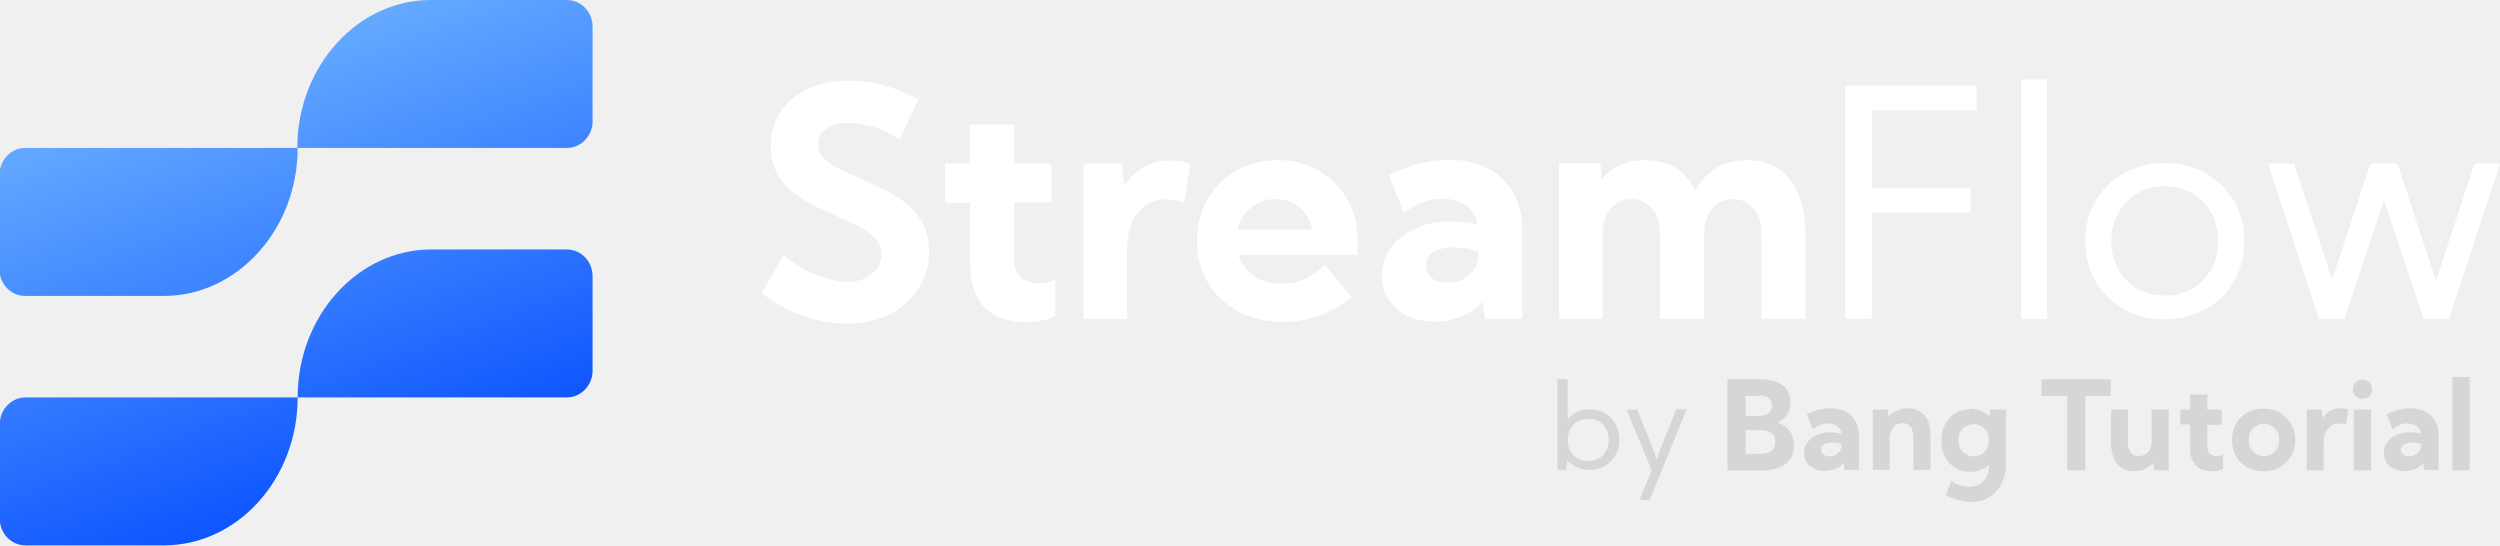
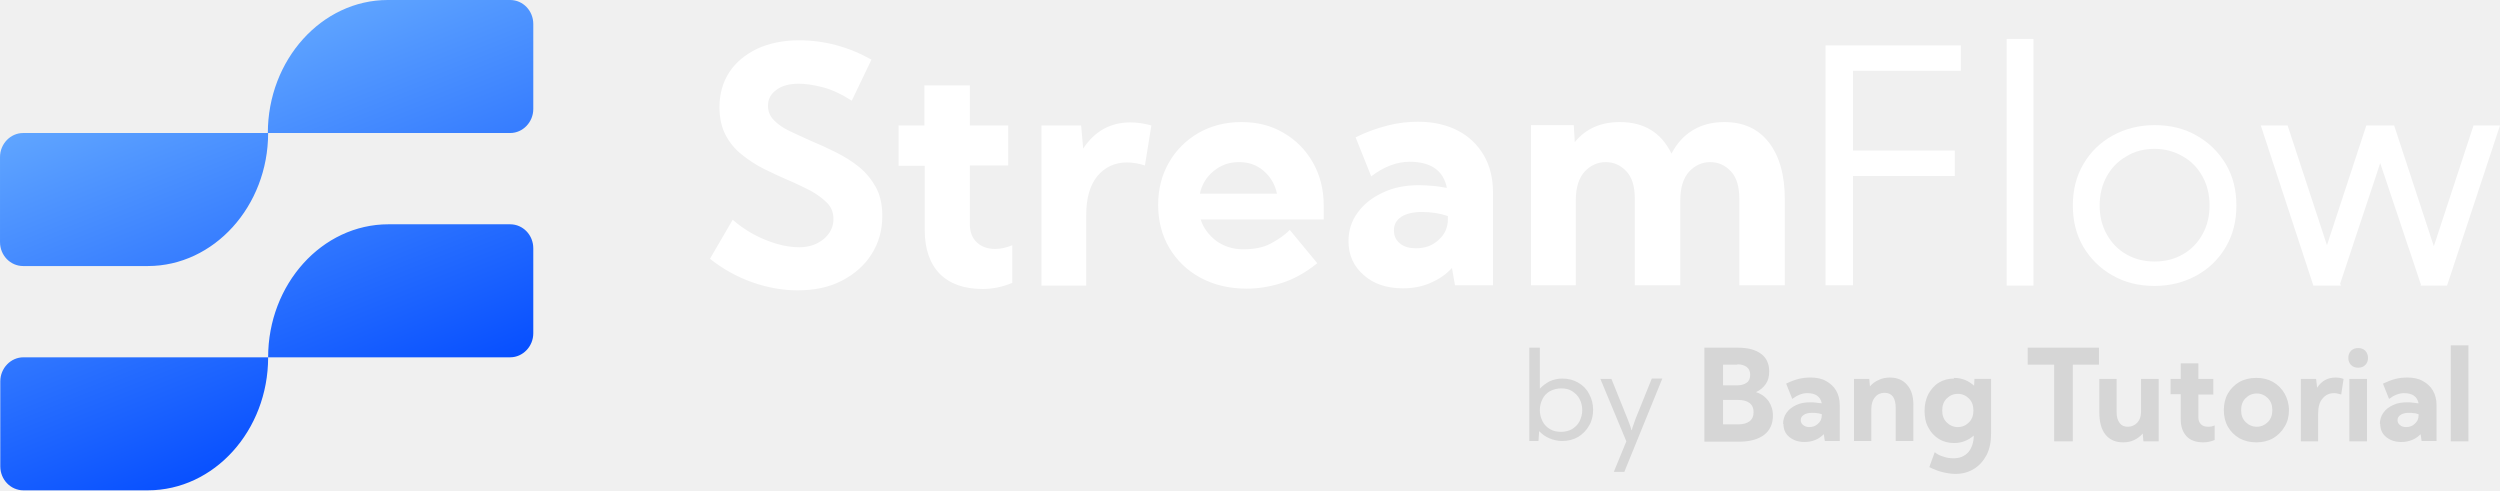
- <svg xmlns="http://www.w3.org/2000/svg" xml:space="preserve" width="53.958mm" height="11.771mm" version="1.1" style="shape-rendering:geometricPrecision; text-rendering:geometricPrecision; image-rendering:optimizeQuality; fill-rule:evenodd; clip-rule:evenodd" viewBox="0 0 75.86 16.55">
+ <svg xmlns="http://www.w3.org/2000/svg" xml:space="preserve" width="52.409mm" height="10.279mm" version="1.1" style="shape-rendering:geometricPrecision; text-rendering:geometricPrecision; image-rendering:optimizeQuality; fill-rule:evenodd; clip-rule:evenodd" viewBox="0 0 5401.83 1059.47">
  <defs>
    <style type="text/css">
   
    .fil2 {fill:#D6D6D6;fill-rule:nonzero}
    .fil1 {fill:white;fill-rule:nonzero}
    .fil0 {fill:url(#id0)}
   
  </style>
-     <linearGradient id="id0" gradientUnits="userSpaceOnUse" x1="13.4" y1="15.93" x2="7.79" y2="0.62">
+     <linearGradient id="id0" gradientUnits="userSpaceOnUse" x1="833.49" y1="960.24" x2="449.4" y2="0.01">
      <stop offset="0" style="stop-opacity:1; stop-color:#0048FF" />
      <stop offset="1" style="stop-opacity:1; stop-color:#6BB0FF" />
    </linearGradient>
  </defs>
  <g id="Layer_x0020_1">
-     <path class="fil0" d="M4.98 16.55l-0.86 0 -0.86 0 -2.49 0c-0.43,0 -0.78,-0.36 -0.78,-0.81l0 -2.87c0,-0.44 0.35,-0.81 0.78,-0.81l2.49 0 0.86 0 4.91 0c0,-2.47 1.82,-4.49 4.06,-4.49l0.39 0 0 -0 3.72 0c0.43,0 0.78,0.36 0.78,0.81l0 2.87c0,0.44 -0.35,0.81 -0.78,0.81l-0.09 0 -0.16 0 -0.17 0 -0.18 0 -7.57 0c0,2.47 -1.82,4.49 -4.06,4.49zm8.87 -16.55l3.35 0c0.43,0 0.78,0.36 0.78,0.81l0 2.87c0,0.44 -0.35,0.81 -0.78,0.81l-0.09 0 -0.16 0 -0.17 0 -0.18 0 -7.57 0c0,2.47 -1.83,4.49 -4.06,4.49l-0.86 0 -0.86 0 -2.49 0c-0.43,0 -0.78,-0.36 -0.78,-0.81l0 -2.87c0,-0.44 0.35,-0.81 0.78,-0.81l2.49 0 0.86 0 4.91 0c0,-2.47 1.82,-4.49 4.05,-4.49l0.39 0 0.38 0zm0 12.06l0.45 0 0.42 0 0.39 0 0.36 0 0.34 0 0.31 0 0.28 0 0.25 0 0.23 0 0.2 0 0.11 0m-3.35 -7.58l0.45 0 0.42 0 0.39 0 0.36 0 0.34 0 0.31 0 0.28 0 0.25 0 0.23 0 0.2 0 0.11 0" />
-     <path class="fil1" d="M25.74 8.55c0.29,0 0.52,-0.08 0.72,-0.24 0.19,-0.16 0.29,-0.36 0.29,-0.59 0,-0.19 -0.06,-0.35 -0.19,-0.48 -0.13,-0.13 -0.29,-0.25 -0.49,-0.36 -0.2,-0.1 -0.42,-0.21 -0.66,-0.31 -0.23,-0.1 -0.47,-0.21 -0.71,-0.33 -0.24,-0.12 -0.45,-0.26 -0.65,-0.42 -0.2,-0.16 -0.36,-0.35 -0.48,-0.58 -0.12,-0.23 -0.18,-0.5 -0.18,-0.82 0,-0.39 0.1,-0.74 0.29,-1.03 0.19,-0.29 0.47,-0.52 0.82,-0.69 0.35,-0.16 0.76,-0.25 1.23,-0.25 0.75,0 1.46,0.19 2.14,0.57l-0.58 1.21c-0.3,-0.19 -0.59,-0.33 -0.87,-0.4 -0.28,-0.07 -0.51,-0.1 -0.69,-0.1 -0.28,0 -0.5,0.06 -0.66,0.18 -0.17,0.12 -0.25,0.28 -0.25,0.47 0,0.17 0.06,0.31 0.18,0.43 0.12,0.12 0.27,0.23 0.47,0.32 0.19,0.09 0.4,0.19 0.63,0.29 0.24,0.1 0.48,0.21 0.72,0.33 0.24,0.12 0.47,0.26 0.68,0.43 0.21,0.17 0.37,0.37 0.5,0.6 0.13,0.24 0.19,0.52 0.19,0.85 0,0.43 -0.11,0.8 -0.32,1.13 -0.21,0.33 -0.51,0.59 -0.88,0.78 -0.37,0.19 -0.8,0.28 -1.29,0.28 -0.45,0 -0.9,-0.08 -1.35,-0.24 -0.45,-0.16 -0.86,-0.39 -1.24,-0.69l0.67 -1.15c0.17,0.15 0.37,0.29 0.6,0.42 0.22,0.12 0.46,0.22 0.7,0.29 0.24,0.07 0.46,0.1 0.67,0.1zm2.92 -3.59l0.77 0 0 -1.18 1.34 0 0 1.18 1.13 0 0 1.18 -1.13 0 0 1.74c0,0.22 0.07,0.4 0.21,0.53 0.14,0.13 0.32,0.19 0.54,0.19 0.16,0 0.33,-0.04 0.5,-0.11l0 1.11c-0.29,0.12 -0.58,0.18 -0.87,0.18 -0.55,0 -0.97,-0.15 -1.27,-0.45 -0.29,-0.3 -0.44,-0.73 -0.44,-1.29l0 -1.89 -0.77 0 0 -1.18zm4.22 4.72l0 -4.72 1.17 0 0.06 0.68c0.34,-0.51 0.8,-0.77 1.39,-0.77 0.2,0 0.41,0.03 0.62,0.09l-0.19 1.18c-0.18,-0.06 -0.36,-0.09 -0.53,-0.09 -0.36,0 -0.65,0.14 -0.87,0.4 -0.22,0.27 -0.33,0.65 -0.33,1.15l0 2.08 -1.34 0zm4.69 -1.96c0.08,0.26 0.24,0.47 0.46,0.64 0.22,0.16 0.49,0.25 0.79,0.25 0.32,0 0.59,-0.05 0.8,-0.16 0.21,-0.11 0.41,-0.24 0.58,-0.41l0.81 0.98c-0.36,0.29 -0.71,0.48 -1.07,0.59 -0.35,0.11 -0.69,0.16 -1.01,0.16 -0.51,0 -0.97,-0.11 -1.36,-0.32 -0.39,-0.21 -0.7,-0.51 -0.92,-0.88 -0.22,-0.37 -0.33,-0.8 -0.33,-1.27 0,-0.47 0.11,-0.89 0.32,-1.25 0.21,-0.37 0.51,-0.66 0.87,-0.87 0.37,-0.21 0.79,-0.32 1.26,-0.32 0.47,0 0.88,0.1 1.25,0.32 0.36,0.21 0.65,0.5 0.86,0.87 0.21,0.37 0.32,0.79 0.32,1.27l0 0.41 -3.62 0zm2.25 -0.76c-0.06,-0.28 -0.2,-0.5 -0.4,-0.67 -0.2,-0.17 -0.44,-0.25 -0.72,-0.25 -0.29,0 -0.53,0.09 -0.74,0.26 -0.21,0.17 -0.35,0.39 -0.41,0.67l2.27 0zm2.11 1.41c0,-0.31 0.09,-0.6 0.27,-0.84 0.18,-0.25 0.42,-0.44 0.74,-0.59 0.31,-0.15 0.67,-0.22 1.07,-0.22 0.13,0 0.26,0.01 0.4,0.02 0.14,0.01 0.28,0.04 0.42,0.06 -0.1,-0.51 -0.47,-0.77 -1.1,-0.77 -0.37,0 -0.75,0.14 -1.13,0.43l-0.46 -1.15c0.32,-0.16 0.64,-0.27 0.95,-0.35 0.31,-0.08 0.61,-0.11 0.89,-0.11 0.45,0 0.84,0.09 1.17,0.26 0.33,0.17 0.58,0.41 0.77,0.73 0.18,0.31 0.27,0.68 0.27,1.1l0 2.73 -1.12 0 -0.09 -0.51c-0.17,0.19 -0.38,0.33 -0.63,0.44 -0.25,0.11 -0.52,0.16 -0.82,0.16 -0.47,0 -0.86,-0.13 -1.15,-0.39 -0.3,-0.26 -0.45,-0.59 -0.45,-1.01zm1.34 -0.31c0,0.16 0.06,0.28 0.18,0.38 0.12,0.1 0.28,0.14 0.47,0.14 0.27,0 0.49,-0.08 0.67,-0.25 0.18,-0.16 0.27,-0.37 0.27,-0.6l0 -0.1c-0.12,-0.04 -0.24,-0.07 -0.37,-0.09 -0.13,-0.02 -0.26,-0.03 -0.39,-0.03 -0.26,0 -0.47,0.05 -0.61,0.14 -0.15,0.1 -0.22,0.23 -0.22,0.4zm5.38 1.61l-1.34 0 0 -4.72 1.26 0 0.03 0.5c0.33,-0.4 0.77,-0.59 1.33,-0.59 0.71,0 1.22,0.31 1.52,0.93 0.16,-0.3 0.36,-0.53 0.63,-0.69 0.26,-0.16 0.57,-0.24 0.93,-0.24 0.56,0 1,0.2 1.31,0.6 0.31,0.4 0.47,0.96 0.47,1.67l0 2.54 -1.34 0 0 -2.54c0,-0.37 -0.08,-0.64 -0.25,-0.82 -0.17,-0.18 -0.37,-0.27 -0.61,-0.27 -0.24,0 -0.45,0.1 -0.62,0.28 -0.17,0.19 -0.26,0.47 -0.26,0.84l0 2.51 -1.34 0 0 -2.54c0,-0.37 -0.08,-0.64 -0.25,-0.82 -0.17,-0.18 -0.37,-0.27 -0.61,-0.27 -0.24,0 -0.45,0.1 -0.62,0.28 -0.17,0.19 -0.26,0.47 -0.26,0.84l0 2.51z" />
-     <path class="fil1" d="M55.99 2.6l3.99 0 0 0.75 -3.18 0 0 2.35 3 0 0 0.75 -3 0 0 3.22 -0.81 0 0 -7.08zm6.13 -0.19l0 7.27 -0.79 0 0 -7.27 0.79 0zm1.16 4.91c0,-0.46 0.1,-0.86 0.31,-1.22 0.21,-0.36 0.5,-0.64 0.86,-0.84 0.36,-0.2 0.78,-0.31 1.24,-0.31 0.46,0 0.88,0.1 1.24,0.31 0.36,0.2 0.65,0.49 0.86,0.84 0.21,0.36 0.31,0.76 0.31,1.22 0,0.46 -0.1,0.86 -0.31,1.22 -0.21,0.36 -0.5,0.64 -0.86,0.84 -0.36,0.2 -0.78,0.31 -1.24,0.31 -0.46,0 -0.88,-0.1 -1.24,-0.31 -0.36,-0.2 -0.65,-0.49 -0.86,-0.84 -0.21,-0.36 -0.31,-0.76 -0.31,-1.22zm0.79 0c0,0.32 0.07,0.6 0.21,0.85 0.14,0.25 0.33,0.45 0.58,0.59 0.24,0.14 0.52,0.21 0.83,0.21 0.31,0 0.59,-0.07 0.83,-0.21 0.25,-0.14 0.44,-0.34 0.58,-0.59 0.14,-0.25 0.21,-0.54 0.21,-0.85 0,-0.32 -0.07,-0.61 -0.21,-0.86 -0.14,-0.25 -0.33,-0.45 -0.58,-0.59 -0.24,-0.14 -0.52,-0.22 -0.83,-0.22 -0.31,0 -0.59,0.07 -0.83,0.22 -0.25,0.14 -0.44,0.34 -0.58,0.59 -0.14,0.25 -0.21,0.54 -0.21,0.86zm4.73 -2.36l0.81 0 1.16 3.53 1.16 -3.53 0.82 0 1.17 3.56 1.17 -3.56 0.78 0 -1.56 4.72 -0.78 0 0.01 -0.03 -1.2 -3.58 -1.18 3.55 0.02 0.06 -0.81 0 -1.55 -4.72z" />
-     <path class="fil2" d="M47.27 11.51l0.3 0 0 1.21c0.08,-0.09 0.18,-0.16 0.29,-0.22 0.11,-0.05 0.24,-0.08 0.37,-0.08 0.18,0 0.33,0.04 0.47,0.12 0.14,0.08 0.25,0.19 0.32,0.33 0.08,0.14 0.12,0.3 0.12,0.47 0,0.18 -0.04,0.34 -0.12,0.47 -0.08,0.14 -0.19,0.25 -0.32,0.33 -0.14,0.08 -0.29,0.12 -0.47,0.12 -0.14,0 -0.26,-0.03 -0.38,-0.08 -0.12,-0.05 -0.21,-0.12 -0.3,-0.21l-0.02 0.29 -0.27 0 0 -2.75zm0.93 2.48c0.12,0 0.23,-0.03 0.32,-0.08 0.09,-0.06 0.17,-0.13 0.22,-0.23 0.05,-0.1 0.08,-0.21 0.08,-0.33 0,-0.12 -0.03,-0.24 -0.08,-0.33 -0.05,-0.1 -0.13,-0.17 -0.22,-0.23 -0.09,-0.06 -0.2,-0.08 -0.32,-0.08 -0.12,0 -0.23,0.03 -0.33,0.08 -0.1,0.06 -0.17,0.13 -0.22,0.23 -0.05,0.1 -0.08,0.21 -0.08,0.33 0,0.12 0.03,0.23 0.08,0.33 0.05,0.1 0.13,0.18 0.22,0.23 0.1,0.06 0.2,0.08 0.33,0.08zm1.16 -1.56l0.32 0 0.48 1.19c0.02,0.05 0.04,0.1 0.06,0.16 0.02,0.06 0.04,0.11 0.05,0.16l0.01 0c0.01,-0.05 0.03,-0.1 0.05,-0.16 0.02,-0.05 0.04,-0.11 0.06,-0.17l0.48 -1.19 0.31 0 -1.12 2.75 -0.31 0 0.37 -0.9 -0.77 -1.85zm3.06 1.84l0 -2.76 0.99 0c0.29,0 0.52,0.06 0.68,0.18 0.16,0.12 0.24,0.29 0.24,0.52 0,0.15 -0.03,0.27 -0.1,0.37 -0.07,0.1 -0.16,0.18 -0.29,0.24 0.16,0.05 0.28,0.14 0.37,0.26 0.08,0.12 0.13,0.26 0.13,0.43 0,0.25 -0.09,0.44 -0.26,0.57 -0.17,0.13 -0.42,0.2 -0.73,0.2l-1.02 0zm0.97 -2.26l-0.42 0 0 0.61 0.42 0c0.12,0 0.21,-0.03 0.28,-0.08 0.07,-0.05 0.1,-0.13 0.1,-0.23 0,-0.1 -0.03,-0.17 -0.1,-0.23 -0.07,-0.05 -0.16,-0.08 -0.28,-0.08zm-0.42 1.76l0.45 0c0.14,0 0.25,-0.03 0.33,-0.09 0.08,-0.06 0.12,-0.15 0.12,-0.27 0,-0.12 -0.04,-0.21 -0.12,-0.27 -0.08,-0.06 -0.19,-0.09 -0.33,-0.09l-0.45 0 0 0.72zm1.77 -0.01c0,-0.12 0.03,-0.23 0.1,-0.33 0.07,-0.1 0.16,-0.17 0.29,-0.23 0.12,-0.06 0.26,-0.08 0.42,-0.08 0.05,0 0.1,0 0.16,0.01 0.05,0.01 0.11,0.01 0.17,0.02 -0.04,-0.2 -0.18,-0.3 -0.43,-0.3 -0.15,0 -0.29,0.06 -0.44,0.17l-0.18 -0.45c0.12,-0.06 0.25,-0.11 0.37,-0.14 0.12,-0.03 0.24,-0.04 0.35,-0.04 0.17,0 0.33,0.03 0.45,0.1 0.13,0.07 0.23,0.16 0.3,0.28 0.07,0.12 0.11,0.26 0.11,0.43l0 1.06 -0.44 0 -0.03 -0.2c-0.07,0.07 -0.15,0.13 -0.25,0.17 -0.1,0.04 -0.2,0.06 -0.32,0.06 -0.18,0 -0.33,-0.05 -0.45,-0.15 -0.12,-0.1 -0.17,-0.23 -0.17,-0.39zm0.52 -0.12c0,0.06 0.02,0.11 0.07,0.15 0.05,0.04 0.11,0.06 0.18,0.06 0.1,0 0.19,-0.03 0.26,-0.1 0.07,-0.06 0.11,-0.14 0.11,-0.24l0 -0.04c-0.05,-0.01 -0.09,-0.03 -0.14,-0.03 -0.05,-0.01 -0.1,-0.01 -0.15,-0.01 -0.1,0 -0.18,0.02 -0.24,0.06 -0.06,0.04 -0.09,0.09 -0.09,0.16zm1.57 0.63l0 -1.84 0.45 0 0.02 0.22c0.07,-0.08 0.16,-0.15 0.26,-0.19 0.1,-0.05 0.21,-0.07 0.33,-0.07 0.21,0 0.38,0.07 0.5,0.21 0.13,0.14 0.19,0.34 0.19,0.59l0 1.07 -0.52 0 0 -0.97c0,-0.3 -0.11,-0.45 -0.33,-0.45 -0.11,0 -0.21,0.04 -0.28,0.13 -0.07,0.08 -0.11,0.2 -0.11,0.36l0 0.93 -0.52 0zm2.94 -1.87c0.12,0 0.23,0.02 0.33,0.06 0.1,0.04 0.19,0.1 0.27,0.17l0.01 -0.2 0.49 0 0 1.62c0,0.24 -0.04,0.44 -0.13,0.62 -0.09,0.17 -0.21,0.31 -0.37,0.41 -0.16,0.1 -0.34,0.15 -0.55,0.15 -0.12,0 -0.24,-0.02 -0.37,-0.05 -0.13,-0.03 -0.26,-0.08 -0.4,-0.15l0.16 -0.44c0.06,0.05 0.14,0.1 0.25,0.13 0.11,0.04 0.21,0.05 0.31,0.05 0.18,0 0.32,-0.06 0.43,-0.18 0.1,-0.12 0.16,-0.29 0.16,-0.49l0 -0c-0.08,0.07 -0.16,0.12 -0.26,0.16 -0.1,0.04 -0.2,0.06 -0.32,0.06 -0.17,0 -0.32,-0.04 -0.45,-0.12 -0.13,-0.08 -0.24,-0.2 -0.31,-0.34 -0.08,-0.14 -0.11,-0.31 -0.11,-0.49 0,-0.18 0.04,-0.35 0.11,-0.49 0.08,-0.14 0.18,-0.26 0.31,-0.34 0.13,-0.08 0.28,-0.12 0.45,-0.12zm0.12 1.45c0.13,0 0.24,-0.05 0.33,-0.14 0.09,-0.09 0.13,-0.21 0.13,-0.35 0,-0.14 -0.04,-0.26 -0.13,-0.35 -0.09,-0.09 -0.2,-0.14 -0.33,-0.14 -0.13,0 -0.24,0.05 -0.33,0.14 -0.09,0.09 -0.13,0.21 -0.13,0.35 0,0.14 0.04,0.26 0.13,0.35 0.09,0.09 0.2,0.14 0.33,0.14zm2.06 -1.84l0 -0.5 2.1 0 0 0.5 -0.77 0 0 2.26 -0.55 0 0 -2.26 -0.77 0zm2.1 0.42l0.52 0 0 0.98c0,0.14 0.03,0.24 0.09,0.32 0.06,0.08 0.14,0.11 0.24,0.11 0.11,0 0.2,-0.04 0.28,-0.12 0.07,-0.08 0.11,-0.18 0.11,-0.31l0 0 0 -0.98 0.52 0 0 1.84 -0.45 0 -0.02 -0.23c-0.07,0.08 -0.16,0.15 -0.25,0.19 -0.1,0.05 -0.21,0.07 -0.33,0.07 -0.23,0 -0.4,-0.08 -0.52,-0.23 -0.12,-0.15 -0.18,-0.37 -0.18,-0.66l0 -0.98zm2.11 -0l0.3 0 0 -0.46 0.52 0 0 0.46 0.44 0 0 0.46 -0.44 0 0 0.68c0,0.09 0.03,0.15 0.08,0.2 0.05,0.05 0.12,0.07 0.21,0.07 0.06,0 0.13,-0.01 0.19,-0.04l0 0.43c-0.11,0.05 -0.23,0.07 -0.34,0.07 -0.21,0 -0.38,-0.06 -0.49,-0.18 -0.11,-0.12 -0.17,-0.28 -0.17,-0.5l0 -0.74 -0.3 0 0 -0.46zm1.57 0.92c0,-0.18 0.04,-0.35 0.12,-0.49 0.08,-0.14 0.2,-0.26 0.34,-0.34 0.14,-0.08 0.31,-0.12 0.5,-0.12 0.19,0 0.35,0.04 0.49,0.12 0.14,0.08 0.26,0.2 0.34,0.34 0.08,0.14 0.13,0.31 0.13,0.49 0,0.18 -0.04,0.35 -0.13,0.49 -0.08,0.14 -0.2,0.26 -0.34,0.34 -0.14,0.08 -0.31,0.12 -0.49,0.12 -0.19,0 -0.35,-0.04 -0.5,-0.12 -0.14,-0.08 -0.26,-0.2 -0.34,-0.34 -0.08,-0.14 -0.12,-0.31 -0.12,-0.49zm0.51 0c0,0.14 0.04,0.26 0.13,0.35 0.09,0.09 0.2,0.14 0.33,0.14 0.13,0 0.24,-0.05 0.33,-0.14 0.09,-0.09 0.13,-0.21 0.13,-0.35 0,-0.14 -0.04,-0.26 -0.13,-0.35 -0.09,-0.09 -0.2,-0.14 -0.33,-0.14 -0.13,0 -0.24,0.05 -0.33,0.14 -0.09,0.09 -0.13,0.21 -0.13,0.35zm1.76 0.92l0 -1.84 0.45 0 0.03 0.26c0.13,-0.2 0.31,-0.3 0.54,-0.3 0.08,0 0.16,0.01 0.24,0.04l-0.07 0.46c-0.07,-0.02 -0.14,-0.04 -0.21,-0.04 -0.14,0 -0.25,0.05 -0.34,0.16 -0.09,0.1 -0.13,0.25 -0.13,0.45l0 0.81 -0.52 0zm1.4 -2.46c0,-0.09 0.03,-0.16 0.08,-0.21 0.05,-0.05 0.12,-0.08 0.21,-0.08 0.09,0 0.16,0.03 0.21,0.08 0.05,0.05 0.08,0.13 0.08,0.21 0,0.09 -0.03,0.16 -0.08,0.21 -0.05,0.05 -0.12,0.08 -0.21,0.08 -0.09,0 -0.16,-0.03 -0.21,-0.08 -0.05,-0.05 -0.08,-0.12 -0.08,-0.21zm0.03 2.46l0 -1.84 0.52 0 0 1.84 -0.52 0zm0.9 -0.51c0,-0.12 0.03,-0.23 0.1,-0.33 0.07,-0.1 0.16,-0.17 0.29,-0.23 0.12,-0.06 0.26,-0.08 0.42,-0.08 0.05,0 0.1,0 0.16,0.01 0.05,0.01 0.11,0.01 0.17,0.02 -0.04,-0.2 -0.18,-0.3 -0.43,-0.3 -0.15,0 -0.29,0.06 -0.44,0.17l-0.18 -0.45c0.13,-0.06 0.25,-0.11 0.37,-0.14 0.12,-0.03 0.24,-0.04 0.35,-0.04 0.17,0 0.33,0.03 0.45,0.1 0.13,0.07 0.23,0.16 0.3,0.28 0.07,0.12 0.11,0.26 0.11,0.43l0 1.06 -0.44 0 -0.03 -0.2c-0.07,0.07 -0.15,0.13 -0.25,0.17 -0.1,0.04 -0.2,0.06 -0.32,0.06 -0.18,0 -0.33,-0.05 -0.45,-0.15 -0.12,-0.1 -0.17,-0.23 -0.17,-0.39zm0.52 -0.12c0,0.06 0.02,0.11 0.07,0.15 0.05,0.04 0.11,0.06 0.18,0.06 0.1,0 0.19,-0.03 0.26,-0.1 0.07,-0.06 0.11,-0.14 0.11,-0.24l0 -0.04c-0.04,-0.01 -0.09,-0.03 -0.14,-0.03 -0.05,-0.01 -0.1,-0.01 -0.15,-0.01 -0.1,0 -0.18,0.02 -0.24,0.06 -0.06,0.04 -0.09,0.09 -0.09,0.16zm2.09 -2.2l0 2.83 -0.52 0 0 -2.83 0.52 0z" />
+     <path class="fil0" d="M320.08 1059.47l-55.06 0 -55.05 0 -159.4 0c-27.53,0 -49.94,-23.05 -49.94,-51.84l0 -183.73c0,-28.17 22.41,-51.84 49.94,-51.84l159.4 0 55.05 0 314.32 0c0,-158.12 116.51,-287.43 259.9,-287.43l24.97 0 0 0 238.13 0c27.53,0 49.94,23.06 49.94,51.85l0 183.72c0,28.17 -22.4,51.85 -49.94,51.85l-5.76 0 -10.23 0 -10.88 0 -11.52 0 -484.59 0c0,158.12 -116.51,287.42 -259.9,287.42l0.63 0zm567.81 -1059.47l214.45 0c27.53,0 49.94,23.05 49.94,51.85l0 183.72c0,28.17 -22.4,51.85 -49.94,51.85l-5.75 0 -10.25 0 -10.88 0 -11.52 0 -484.59 0c0,158.12 -117.15,287.42 -259.9,287.42l-55.06 0 -55.05 0 -159.4 0c-27.53,0 -49.94,-23.05 -49.94,-51.84l0 -183.73c0,-28.17 22.41,-51.84 49.94,-51.84l159.4 0 55.05 0 314.32 0c0,-158.12 116.51,-287.43 259.26,-287.43l24.97 0 24.32 0 0.63 0zm0 772.04l28.81 0 26.89 0 24.96 0 23.05 0 21.77 0 19.84 0 17.93 0 16 0 14.73 0 12.8 0 7.04 0m-214.46 -485.24l28.81 0 26.89 0 24.96 0 23.05 0 21.77 0 19.84 0 17.93 0 16 0 14.73 0 12.8 0 7.04 0m-213.82 0l0 0 0 0z" />
+     <g id="_2548061071264">
+       <path class="fil1" d="M1726.83 534.26c21.26,0 38.13,-5.86 52.78,-17.59 13.92,-11.73 21.26,-26.4 21.26,-43.25 0,-13.92 -4.4,-25.65 -13.92,-35.19 -9.53,-9.53 -21.26,-18.33 -35.92,-26.4 -14.67,-7.33 -30.79,-15.4 -48.38,-22.73 -16.86,-7.33 -34.46,-15.4 -52.05,-24.19 -17.59,-8.8 -32.99,-19.06 -47.65,-30.79 -14.67,-11.73 -26.4,-25.65 -35.19,-42.52 -8.8,-16.86 -13.19,-36.65 -13.19,-60.11 0,-28.59 7.33,-54.25 21.26,-75.51 13.92,-21.26 34.46,-38.13 60.11,-50.59 25.65,-11.73 55.72,-18.33 90.17,-18.33 54.98,0 107.03,13.92 156.88,41.78l-42.52 88.7c-22,-13.92 -43.25,-24.19 -63.78,-29.32 -20.53,-5.13 -37.38,-7.33 -50.59,-7.33 -20.53,0 -36.65,4.4 -48.38,13.19 -12.46,8.8 -18.33,20.53 -18.33,34.46 0,12.46 4.4,22.73 13.19,31.52 8.8,8.8 19.79,16.86 34.46,23.46 13.92,6.6 29.32,13.92 46.19,21.26 17.59,7.33 35.19,15.4 52.78,24.19 17.59,8.8 34.46,19.06 49.86,31.52 15.4,12.46 27.13,27.13 36.65,43.99 9.53,17.59 13.92,38.13 13.92,62.32 0,31.52 -8.06,58.65 -23.46,82.84 -15.4,24.19 -37.38,43.25 -64.51,57.18 -27.13,13.92 -58.65,20.53 -94.57,20.53 -32.99,0 -65.98,-5.86 -98.97,-17.59 -32.99,-11.73 -63.05,-28.59 -90.91,-50.59l49.11 -84.3c12.46,11 27.13,21.26 43.99,30.79 16.13,8.8 33.72,16.13 51.32,21.26 17.59,5.13 33.72,7.33 49.11,7.33l-0.74 -0.01zm214.06 -263.18l56.45 0 0 -86.51 98.24 0 0 86.51 82.84 0 0 86.51 -82.84 0 0 127.56c0,16.13 5.13,29.32 15.4,38.86 10.27,9.53 23.46,13.92 39.59,13.92 11.73,0 24.19,-2.94 36.65,-8.06l0 81.37c-21.26,8.8 -42.52,13.19 -63.78,13.19 -40.32,0 -71.11,-11 -93.1,-32.99 -21.26,-22 -32.26,-53.51 -32.26,-94.57l0 -138.56 -56.45 0 0 -86.51 -0.73 -0.73zm309.38 346.02l0 -346.02 85.77 0 4.4 49.86c24.92,-37.38 58.65,-56.45 101.9,-56.45 14.67,0 30.06,2.2 45.45,6.6l-13.92 86.51c-13.19,-4.4 -26.4,-6.6 -38.86,-6.6 -26.4,0 -47.65,10.27 -63.78,29.32 -16.13,19.79 -24.19,47.65 -24.19,84.3l0 152.48 -98.24 0 1.46 0zm343.81 -143.68c5.86,19.06 17.59,34.46 33.72,46.92 16.13,11.73 35.92,18.33 57.92,18.33 23.46,0 43.25,-3.67 58.65,-11.73 15.4,-8.06 30.06,-17.59 42.52,-30.06l59.38 71.84c-26.4,21.26 -52.05,35.19 -78.44,43.25 -25.65,8.06 -50.59,11.73 -74.05,11.73 -37.38,0 -71.11,-8.06 -99.7,-23.46 -28.59,-15.4 -51.32,-37.38 -67.45,-64.51 -16.13,-27.13 -24.19,-58.65 -24.19,-93.1 0,-34.46 8.06,-65.24 23.46,-91.64 15.4,-27.13 37.38,-48.38 63.78,-63.78 27.13,-15.4 57.92,-23.46 92.37,-23.46 34.46,0 64.51,7.33 91.64,23.46 26.4,15.4 47.65,36.65 63.05,63.78 15.4,27.13 23.46,57.92 23.46,93.1l0 30.06 -265.37 0 -0.74 -0.72zm164.95 -55.72c-4.4,-20.53 -14.67,-36.65 -29.32,-49.11 -14.67,-12.46 -32.26,-18.33 -52.78,-18.33 -21.26,0 -38.86,6.6 -54.25,19.06 -15.4,12.46 -25.65,28.59 -30.06,49.11l166.42 0 -0.01 -0.73zm154.68 103.37c0,-22.73 6.6,-43.99 19.79,-61.58 13.19,-18.33 30.79,-32.26 54.25,-43.25 22.73,-11 49.11,-16.13 78.44,-16.13 9.53,0 19.06,0.73 29.32,1.46 10.27,0.73 20.53,2.94 30.79,4.4 -7.33,-37.38 -34.46,-56.45 -80.64,-56.45 -27.13,0 -54.98,10.27 -82.84,31.52l-33.72 -84.3c23.46,-11.73 46.92,-19.79 69.64,-25.65 22.73,-5.86 44.72,-8.06 65.24,-8.06 32.99,0 61.58,6.6 85.77,19.06 24.19,12.46 42.52,30.06 56.45,53.51 13.19,22.73 19.79,49.86 19.79,80.64l0 200.13 -82.11 0 -6.6 -37.38c-12.46,13.92 -27.86,24.19 -46.19,32.26 -18.33,8.06 -38.13,11.73 -60.11,11.73 -34.46,0 -63.05,-9.53 -84.3,-28.59 -22,-19.06 -32.99,-43.25 -32.99,-74.05l0.01 0.73zm98.24 -22.73c0,11.73 4.4,20.53 13.19,27.86 8.8,7.33 20.53,10.27 34.46,10.27 19.79,0 35.92,-5.86 49.11,-18.33 13.19,-11.73 19.79,-27.13 19.79,-43.99l0 -7.33c-8.8,-2.94 -17.59,-5.13 -27.13,-6.6 -9.53,-1.46 -19.06,-2.2 -28.59,-2.2 -19.06,0 -34.46,3.67 -44.72,10.27 -11,7.33 -16.13,16.86 -16.13,29.32l0.02 0.72zm394.41 118.03l-98.24 0 0 -346.02 92.37 0 2.2 36.65c24.19,-29.32 56.45,-43.25 97.5,-43.25 52.05,0 89.43,22.73 111.43,68.18 11.73,-22 26.4,-38.86 46.19,-50.59 19.06,-11.73 41.78,-17.59 68.18,-17.59 41.05,0 73.31,14.67 96.03,43.99 22.73,29.32 34.46,70.38 34.46,122.43l0 186.21 -98.24 0 0 -186.21c0,-27.13 -5.86,-46.92 -18.33,-60.11 -12.46,-13.19 -27.13,-19.79 -44.72,-19.79 -17.59,0 -32.99,7.33 -45.45,20.53 -12.46,13.92 -19.06,34.46 -19.06,61.58l0 184.01 -98.24 0 0 -186.21c0,-27.13 -5.86,-46.92 -18.33,-60.11 -12.46,-13.19 -27.13,-19.79 -44.72,-19.79 -17.59,0 -32.99,7.33 -45.45,20.53 -12.46,13.92 -19.06,34.46 -19.06,61.58l0 184.01 1.47 -0.05z" />
+       <path class="fil1" d="M3944.43 98.07l292.5 0 0 54.98 -233.12 0 0 172.28 219.93 0 0 54.98 -219.93 0 0 236.05 -59.38 0 0 -519.03 0 0.74zm449.39 -13.92l0 532.95 -57.92 0 0 -532.95 57.92 0zm85.04 359.94c0,-33.72 7.33,-63.05 22.73,-89.43 15.4,-26.4 36.65,-46.92 63.05,-61.58 26.4,-14.67 57.18,-22.73 90.91,-22.73 33.72,0 64.51,7.33 90.91,22.73 26.4,14.67 47.65,35.92 63.05,61.58 15.4,26.4 22.73,55.72 22.73,89.43 0,33.72 -7.33,63.05 -22.73,89.43 -15.4,26.4 -36.65,46.92 -63.05,61.58 -26.4,14.67 -57.18,22.73 -90.91,22.73 -33.72,0 -64.51,-7.33 -90.91,-22.73 -26.4,-14.67 -47.65,-35.92 -63.05,-61.58 -15.4,-26.4 -22.73,-55.72 -22.73,-89.43zm57.92 0c0,23.46 5.13,43.99 15.4,62.32 10.27,18.33 24.19,32.99 42.52,43.25 17.59,10.27 38.13,15.4 60.84,15.4 22.73,0 43.25,-5.13 60.84,-15.4 18.33,-10.27 32.26,-24.92 42.52,-43.25 10.27,-18.33 15.4,-39.59 15.4,-62.32 0,-23.46 -5.13,-44.72 -15.4,-63.05 -10.27,-18.33 -24.19,-32.99 -42.52,-43.25 -17.59,-10.27 -38.13,-16.13 -60.84,-16.13 -22.73,0 -43.25,5.13 -60.84,16.13 -18.33,10.27 -32.26,24.92 -42.52,43.25 -10.27,18.33 -15.4,39.59 -15.4,63.05zm346.75 -173l59.38 0 85.04 258.78 85.04 -258.78 60.11 0 85.77 260.98 85.77 -260.98 57.18 0 -114.37 346.02 -57.18 0 0.73 -2.2 -87.97 -262.45 -86.51 260.25 1.46 4.4 -59.38 0 -113.62 -346.02 -1.47 -0.01z" />
+       <path class="fil2" d="M3305.17 751.26l22 0 0 88.7c5.86,-6.6 13.19,-11.73 21.26,-16.13 8.06,-3.67 17.59,-5.86 27.13,-5.86 13.19,0 24.19,2.94 34.46,8.8 10.27,5.86 18.33,13.92 23.46,24.19 5.86,10.27 8.8,22 8.8,34.46 0,13.19 -2.94,24.92 -8.8,34.46 -5.86,10.27 -13.92,18.33 -23.46,24.19 -10.27,5.86 -21.26,8.8 -34.46,8.8 -10.27,0 -19.06,-2.2 -27.86,-5.86 -8.8,-3.67 -15.4,-8.8 -22,-15.4l-1.46 21.26 -19.79 0 0 -201.61 0.72 0zm68.18 181.81c8.8,0 16.86,-2.2 23.46,-5.86 6.6,-4.4 12.46,-9.53 16.13,-16.86 3.67,-7.33 5.86,-15.4 5.86,-24.19 0,-8.8 -2.2,-17.59 -5.86,-24.19 -3.67,-7.33 -9.53,-12.46 -16.13,-16.86 -6.6,-4.4 -14.67,-5.86 -23.46,-5.86 -8.8,0 -16.86,2.2 -24.19,5.86 -7.33,4.4 -12.46,9.53 -16.13,16.86 -3.67,7.33 -5.86,15.4 -5.86,24.19 0,8.8 2.2,16.86 5.86,24.19 3.67,7.33 9.53,13.19 16.13,16.86 7.33,4.4 14.67,5.86 24.19,5.86zm85.04 -114.36l23.46 0 35.19 87.24c1.46,3.67 2.94,7.33 4.4,11.73 1.46,4.4 2.94,8.06 3.67,11.73l0.73 0c0.73,-3.67 2.2,-7.33 3.67,-11.73 1.46,-3.67 2.94,-8.06 4.4,-12.46l35.19 -87.24 22.73 0 -82.11 201.61 -22.73 0 27.13 -65.98 -56.45 -135.62 0.72 0.72zm224.32 134.89l0 -202.34 72.57 0c21.26,0 38.13,4.4 49.86,13.19 11.73,8.8 17.59,21.26 17.59,38.13 0,11 -2.2,19.79 -7.33,27.13 -5.13,7.33 -11.73,13.19 -21.26,17.59 11.73,3.67 20.53,10.27 27.13,19.06 5.86,8.8 9.53,19.06 9.53,31.52 0,18.33 -6.6,32.26 -19.06,41.78 -12.46,9.53 -30.79,14.67 -53.51,14.67l-74.78 0 -0.74 -0.73zm71.11 -165.69l-30.79 0 0 44.72 30.79 0c8.8,0 15.4,-2.2 20.53,-5.86 5.13,-3.67 7.33,-9.53 7.33,-16.86 0,-7.33 -2.2,-12.46 -7.33,-16.86 -5.13,-3.67 -11.73,-5.86 -20.53,-5.86l0 0.73zm-30.79 129.03l32.99 0c10.27,0 18.33,-2.2 24.19,-6.6 5.86,-4.4 8.8,-11 8.8,-19.79 0,-8.8 -2.94,-15.4 -8.8,-19.79 -5.86,-4.4 -13.92,-6.6 -24.19,-6.6l-32.99 0 0 52.78 0 -0.01zm129.75 -0.74c0,-8.8 2.2,-16.86 7.33,-24.19 5.13,-7.33 11.73,-12.46 21.26,-16.86 8.8,-4.4 19.06,-5.86 30.79,-5.86 3.67,0 7.33,0 11.73,0.73 3.67,0.73 8.06,0.73 12.46,1.46 -2.94,-14.67 -13.19,-22 -31.52,-22 -11,0 -21.26,4.4 -32.26,12.46l-13.19 -32.99c8.8,-4.4 18.33,-8.06 27.13,-10.27 8.8,-2.2 17.59,-2.94 25.65,-2.94 12.46,0 24.19,2.2 32.99,7.33 9.53,5.13 16.86,11.73 22,20.53 5.13,8.8 8.06,19.06 8.06,31.52l0 77.7 -32.26 0 -2.2 -14.67c-5.13,5.13 -11,9.53 -18.33,12.46 -7.33,2.94 -14.67,4.4 -23.46,4.4 -13.19,0 -24.19,-3.67 -32.99,-11 -8.8,-7.33 -12.46,-16.86 -12.46,-28.59l-0.73 0.76zm38.13 -8.79c0,4.4 1.46,8.06 5.13,11 3.67,2.94 8.06,4.4 13.19,4.4 7.33,0 13.92,-2.2 19.06,-7.33 5.13,-4.4 8.06,-10.27 8.06,-17.59l0 -2.94c-3.67,-0.73 -6.6,-2.2 -10.27,-2.2 -3.67,-0.73 -7.33,-0.73 -11,-0.73 -7.33,0 -13.19,1.46 -17.59,4.4 -4.4,2.94 -6.6,6.6 -6.6,11.73l0.01 -0.74zm115.1 46.19l0 -134.89 32.99 0 1.46 16.13c5.13,-5.86 11.73,-11 19.06,-13.92 7.33,-3.67 15.4,-5.13 24.19,-5.13 15.4,0 27.86,5.13 36.65,15.4 9.53,10.27 13.92,24.92 13.92,43.25l0 78.44 -38.13 0 0 -71.11c0,-22 -8.06,-32.99 -24.19,-32.99 -8.06,0 -15.4,2.94 -20.53,9.53 -5.13,5.86 -8.06,14.67 -8.06,26.4l0 68.18 -38.13 0 0.75 0.72zm215.52 -137.09c8.8,0 16.86,1.46 24.19,4.4 7.33,2.94 13.92,7.33 19.79,12.46l0.73 -14.67 35.92 0 0 118.76c0,17.59 -2.94,32.26 -9.53,45.45 -6.6,12.46 -15.4,22.73 -27.13,30.06 -11.73,7.33 -24.92,11 -40.32,11 -8.8,0 -17.59,-1.46 -27.13,-3.67 -9.53,-2.2 -19.06,-5.86 -29.32,-11l11.73 -32.26c4.4,3.67 10.27,7.33 18.33,9.53 8.06,2.94 15.4,3.67 22.73,3.67 13.19,0 23.46,-4.4 31.52,-13.19 7.33,-8.8 11.73,-21.26 11.73,-35.92l0 0c-5.86,5.13 -11.73,8.8 -19.06,11.73 -7.33,2.94 -14.67,4.4 -23.46,4.4 -12.46,0 -23.46,-2.94 -32.99,-8.8 -9.53,-5.86 -17.59,-14.67 -22.73,-24.92 -5.86,-10.27 -8.06,-22.73 -8.06,-35.92 0,-13.19 2.94,-25.65 8.06,-35.92 5.86,-10.27 13.19,-19.06 22.73,-24.92 9.53,-5.86 20.53,-8.8 32.99,-8.8l-0.71 -1.46zm8.8 106.31c9.53,0 17.59,-3.67 24.19,-10.27 6.6,-6.6 9.53,-15.4 9.53,-25.65 0,-10.27 -2.94,-19.06 -9.53,-25.65 -6.6,-6.6 -14.67,-10.27 -24.19,-10.27 -9.53,0 -17.59,3.67 -24.19,10.27 -6.6,6.6 -9.53,15.4 -9.53,25.65 0,10.27 2.94,19.06 9.53,25.65 6.6,6.6 14.67,10.27 24.19,10.27zm151.02 -134.9l0 -36.65 153.95 0 0 36.65 -56.45 0 0 165.67 -40.32 0 0 -165.67 -56.45 0 -0.72 0zm153.95 30.8l38.13 0 0 71.84c0,10.27 2.2,17.59 6.6,23.46 4.4,5.86 10.27,8.06 17.59,8.06 8.06,0 14.67,-2.94 20.53,-8.8 5.13,-5.86 8.06,-13.19 8.06,-22.73l0 0 0 -71.84 38.13 0 0 134.89 -32.99 0 -1.46 -16.86c-5.13,5.86 -11.73,11 -18.33,13.92 -7.33,3.67 -15.4,5.13 -24.19,5.13 -16.86,0 -29.32,-5.86 -38.13,-16.86 -8.8,-11 -13.19,-27.13 -13.19,-48.38l0 -71.84 -0.74 0.01zm154.69 0l22 0 0 -33.72 38.13 0 0 33.72 32.26 0 0 33.72 -32.26 0 0 49.86c0,6.6 2.2,11 5.86,14.67 3.67,3.67 8.8,5.13 15.4,5.13 4.4,0 9.53,-0.73 13.92,-2.94l0 31.52c-8.06,3.67 -16.86,5.13 -24.92,5.13 -15.4,0 -27.86,-4.4 -35.92,-13.19 -8.06,-8.8 -12.46,-20.53 -12.46,-36.65l0 -54.25 -22 0 0 -33.72 -0.01 0.72zm115.1 67.44c0,-13.19 2.94,-25.65 8.8,-35.92 5.86,-10.27 14.67,-19.06 24.92,-24.92 10.27,-5.86 22.73,-8.8 36.65,-8.8 13.92,0 25.65,2.94 35.92,8.8 10.27,5.86 19.06,14.67 24.92,24.92 5.86,10.27 9.53,22.73 9.53,35.92 0,13.19 -2.94,25.65 -9.53,35.92 -5.86,10.27 -14.67,19.06 -24.92,24.92 -10.27,5.86 -22.73,8.8 -35.92,8.8 -13.92,0 -25.65,-2.94 -36.65,-8.8 -10.27,-5.86 -19.06,-14.67 -24.92,-24.92 -5.86,-10.27 -8.8,-22.73 -8.8,-35.92zm37.38 0c0,10.27 2.94,19.06 9.53,25.65 6.6,6.6 14.67,10.27 24.19,10.27 9.53,0 17.59,-3.67 24.19,-10.27 6.6,-6.6 9.53,-15.4 9.53,-25.65 0,-10.27 -2.94,-19.06 -9.53,-25.65 -6.6,-6.6 -14.67,-10.27 -24.19,-10.27 -9.53,0 -17.59,3.67 -24.19,10.27 -6.6,6.6 -9.53,15.4 -9.53,25.65zm129.02 67.45l0 -134.89 32.99 0 2.2 19.06c9.53,-14.67 22.73,-22 39.59,-22 5.86,0 11.73,0.73 17.59,2.94l-5.13 33.72c-5.13,-1.46 -10.27,-2.94 -15.4,-2.94 -10.27,0 -18.33,3.67 -24.92,11.73 -6.6,7.33 -9.53,18.33 -9.53,32.99l0 59.38 -38.13 0 0.74 0zm102.64 -180.34c0,-6.6 2.2,-11.73 5.86,-15.4 3.67,-3.67 8.8,-5.86 15.4,-5.86 6.6,0 11.73,2.2 15.4,5.86 3.67,3.67 5.86,9.53 5.86,15.4 0,6.6 -2.2,11.73 -5.86,15.4 -3.67,3.67 -8.8,5.86 -15.4,5.86 -6.6,0 -11.73,-2.2 -15.4,-5.86 -3.67,-3.67 -5.86,-8.8 -5.86,-15.4zm2.2 180.34l0 -134.89 38.13 0 0 134.89 -38.13 0zm65.98 -37.39c0,-8.8 2.2,-16.86 7.33,-24.19 5.13,-7.33 11.73,-12.46 21.26,-16.86 8.8,-4.4 19.06,-5.86 30.79,-5.86 3.67,0 7.33,0 11.73,0.73 3.67,0.73 8.06,0.73 12.46,1.46 -2.94,-14.67 -13.19,-22 -31.52,-22 -11,0 -21.26,4.4 -32.26,12.46l-13.19 -32.99c9.53,-4.4 18.33,-8.06 27.13,-10.27 8.8,-2.2 17.59,-2.94 25.65,-2.94 12.46,0 24.19,2.2 32.99,7.33 9.53,5.13 16.86,11.73 22,20.53 5.13,8.8 8.06,19.06 8.06,31.52l0 77.7 -32.26 0 -2.2 -14.67c-5.13,5.13 -11,9.53 -18.33,12.46 -7.33,2.94 -14.67,4.4 -23.46,4.4 -13.19,0 -24.19,-3.67 -32.99,-11 -8.8,-7.33 -12.46,-16.86 -12.46,-28.59l-0.73 0.76zm38.13 -8.79c0,4.4 1.46,8.06 5.13,11 3.67,2.94 8.06,4.4 13.19,4.4 7.33,0 13.92,-2.2 19.06,-7.33 5.13,-4.4 8.06,-10.27 8.06,-17.59l0 -2.94c-2.94,-0.73 -6.6,-2.2 -10.27,-2.2 -3.67,-0.73 -7.33,-0.73 -11,-0.73 -7.33,0 -13.19,1.46 -17.59,4.4 -4.4,2.94 -6.6,6.6 -6.6,11.73l0.01 -0.74zm153.21 -161.28l0 207.47 -38.13 0 0 -207.47 38.13 0z" />
+     </g>
  </g>
</svg>
